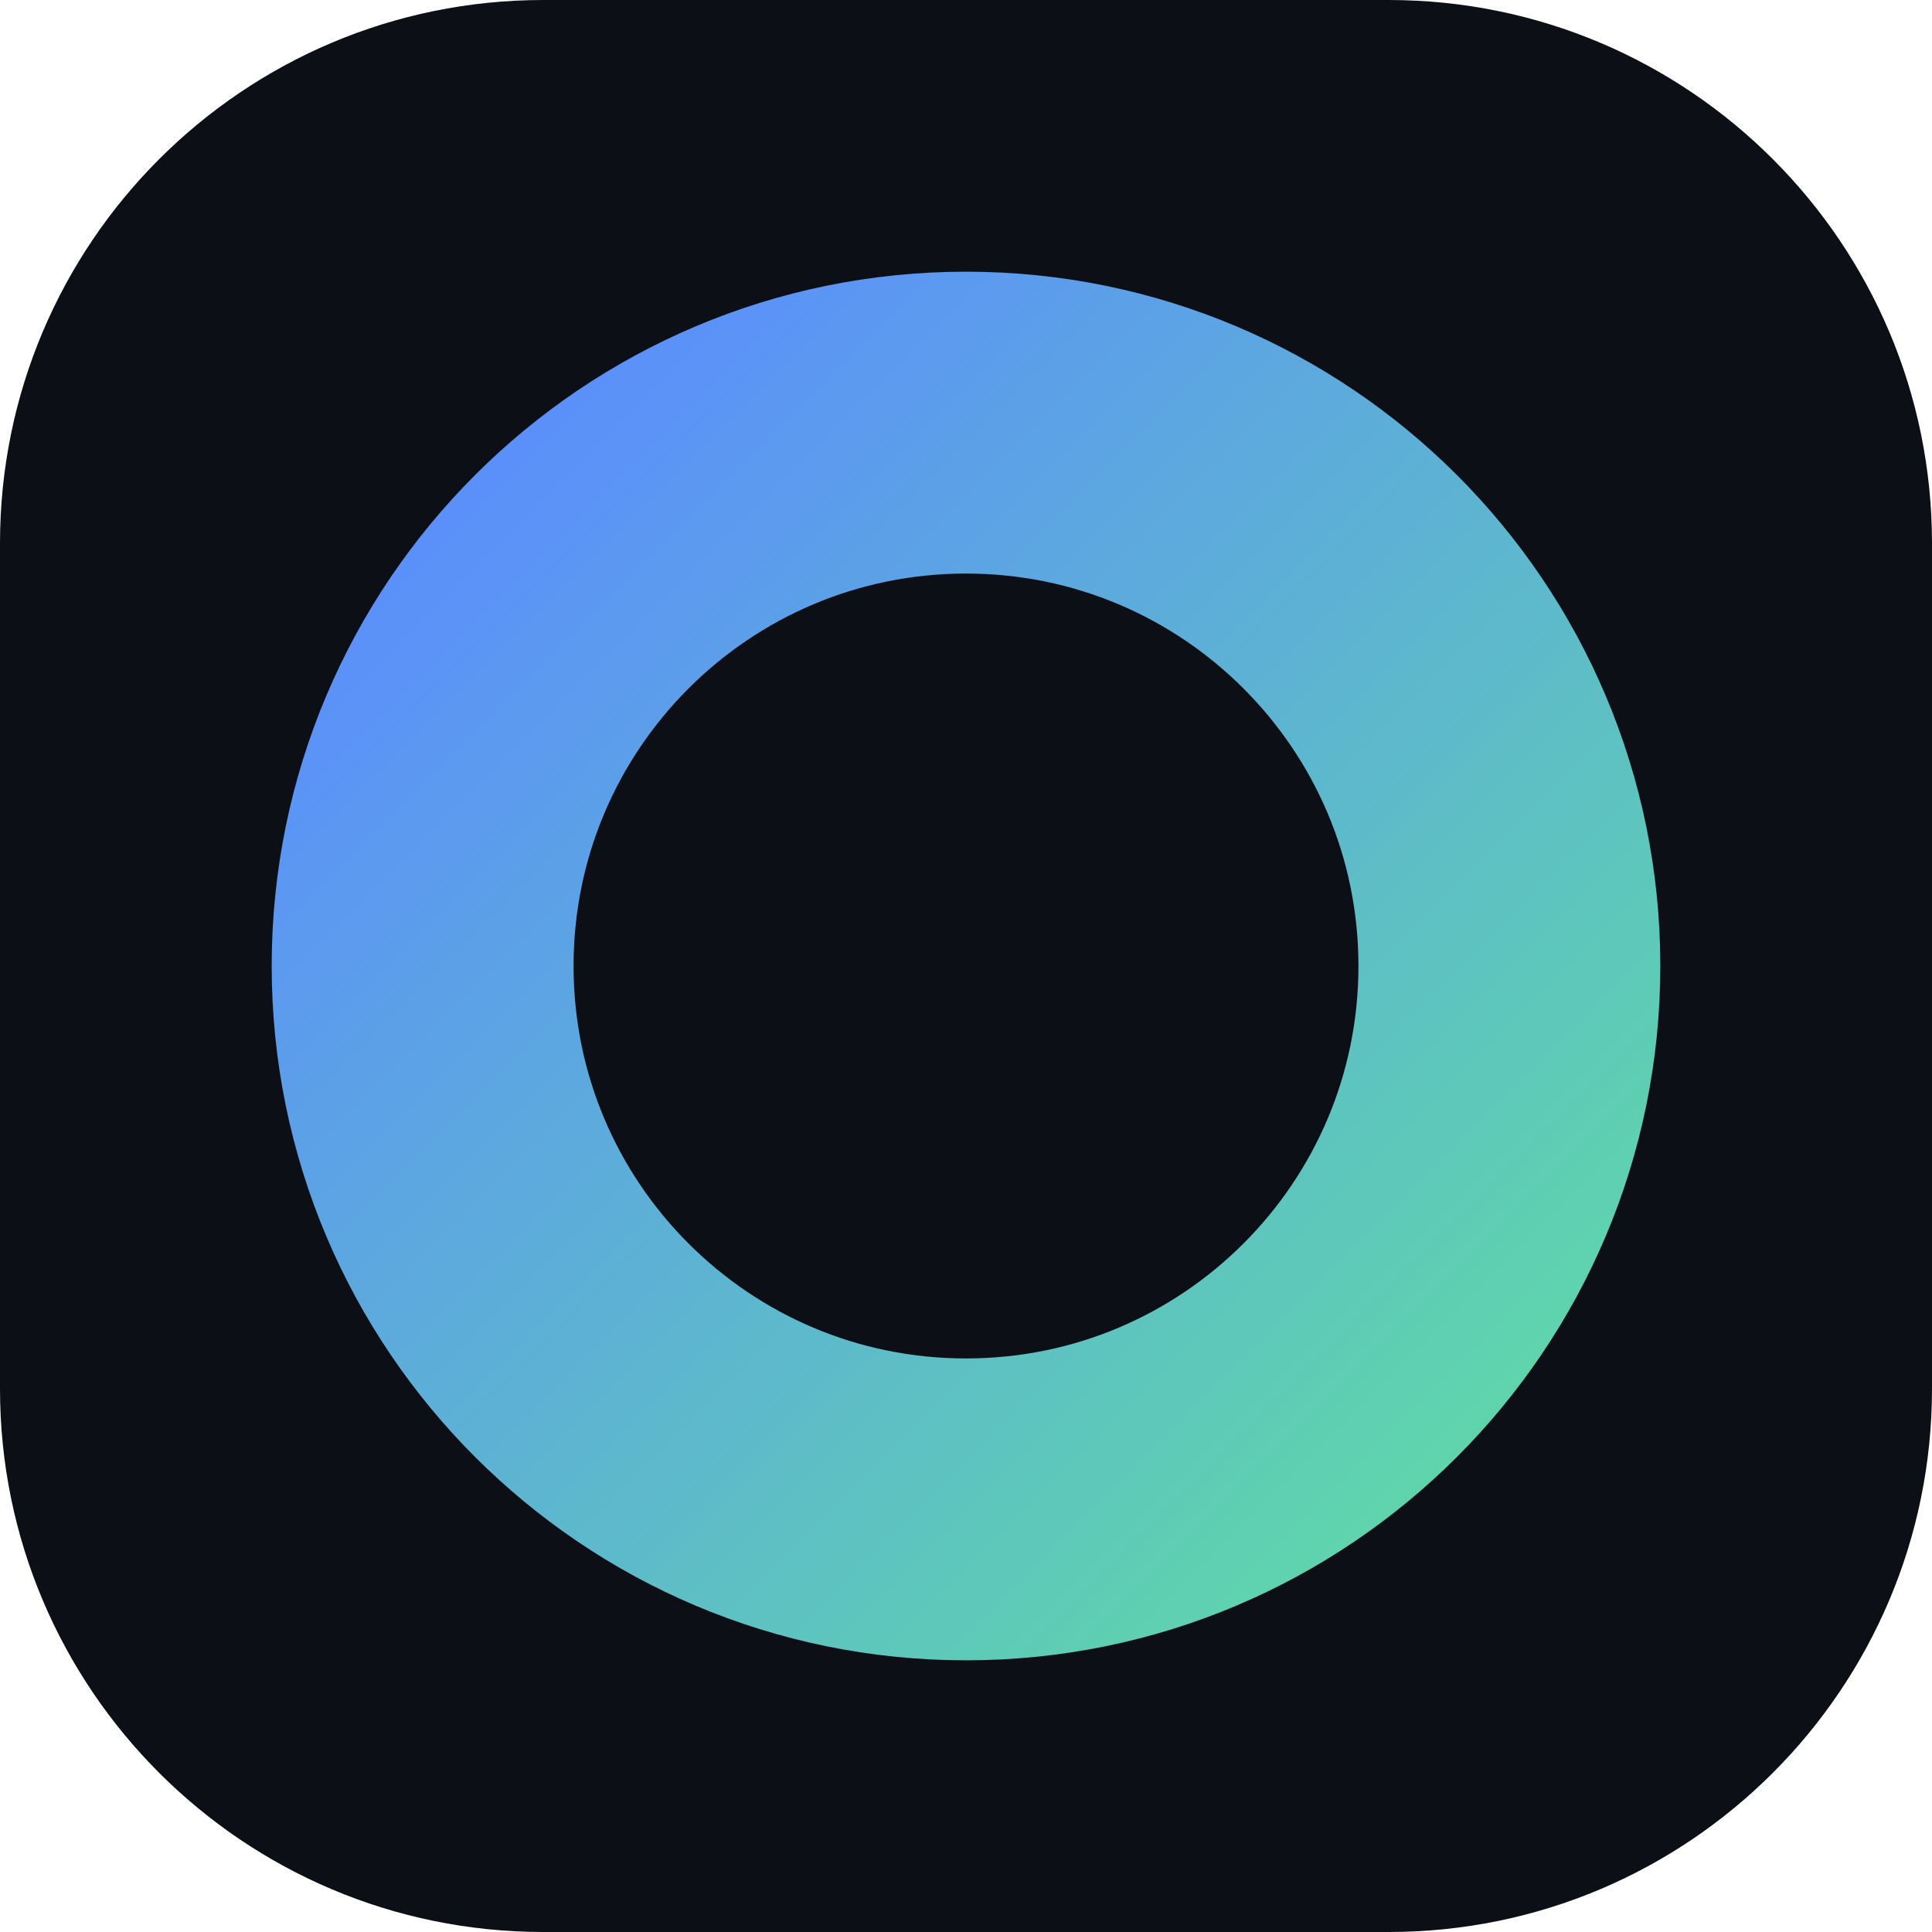
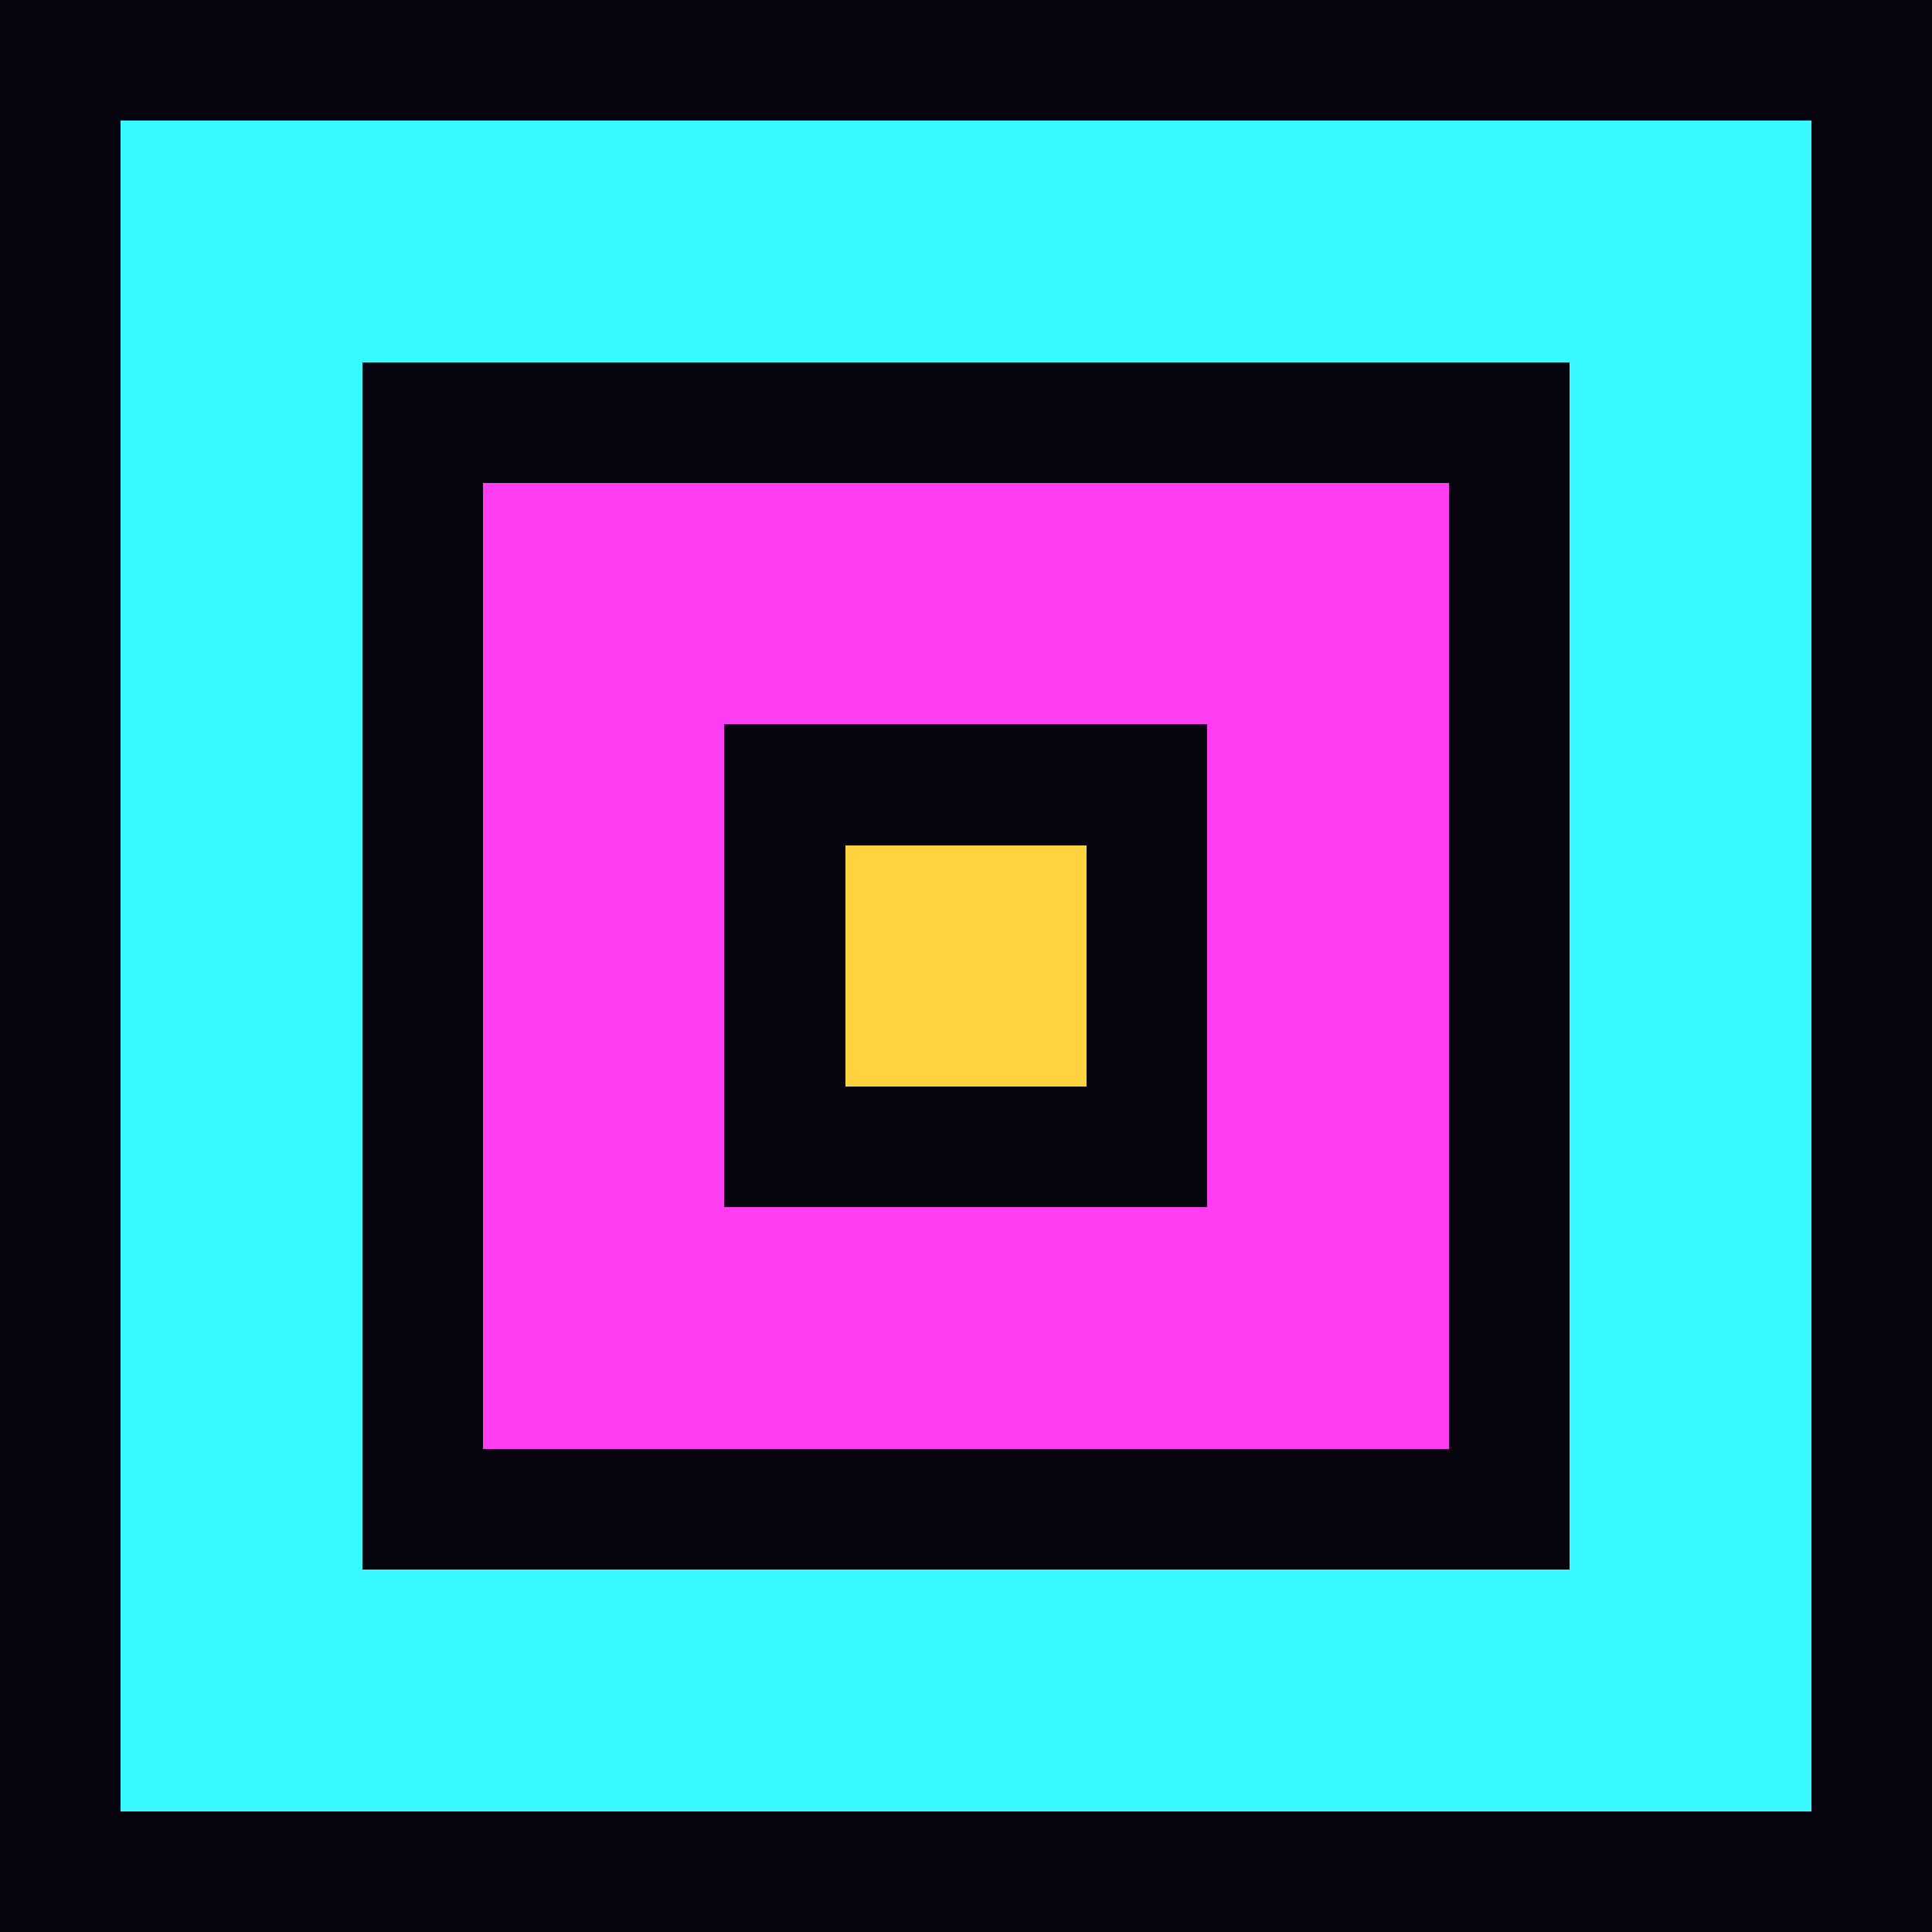
- <svg xmlns="http://www.w3.org/2000/svg" viewBox="0 0 32 32">
-   <defs>
-     <linearGradient id="g" x1="0" y1="0" x2="1" y2="1">
-       <stop offset="0" stop-color="#5b8cff" />
-       <stop offset="1" stop-color="#5fd8a8" />
-     </linearGradient>
-   </defs>
-   <rect width="32" height="32" rx="9" fill="#0c1016" />
-   <circle cx="16" cy="16" r="9" fill="none" stroke="url(#g)" stroke-width="5" />
+ <svg xmlns="http://www.w3.org/2000/svg" viewBox="0 0 16 16" shape-rendering="crispEdges">
+   <rect width="16" height="16" fill="#06050e" />
+   <path fill="#38f9ff" d="M1 1h14v14H1z" />
+   <path fill="#06050e" d="M3 3h10v10H3z" />
+   <path fill="#ff3df2" d="M4 4h8v8H4z" />
+   <path fill="#06050e" d="M6 6h4v4H6z" />
+   <path fill="#ffd23f" d="M7 7h2v2H7z" />
</svg>
